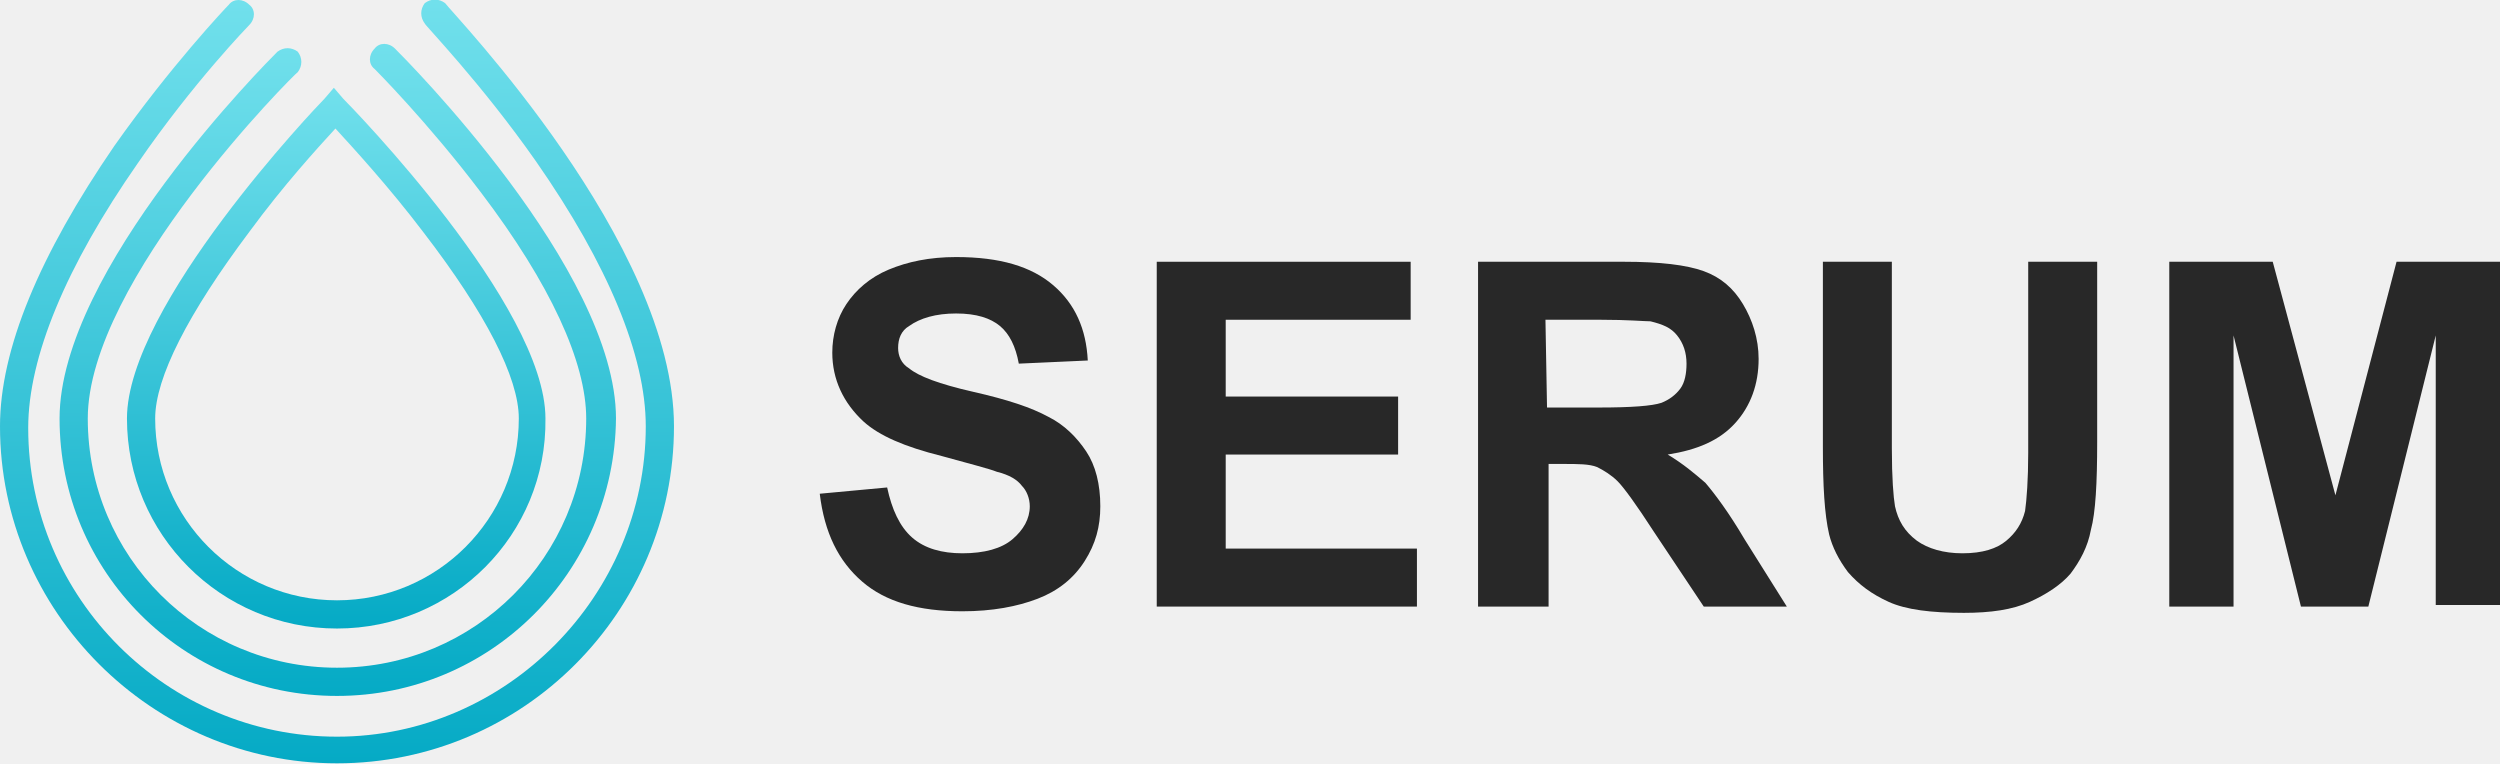
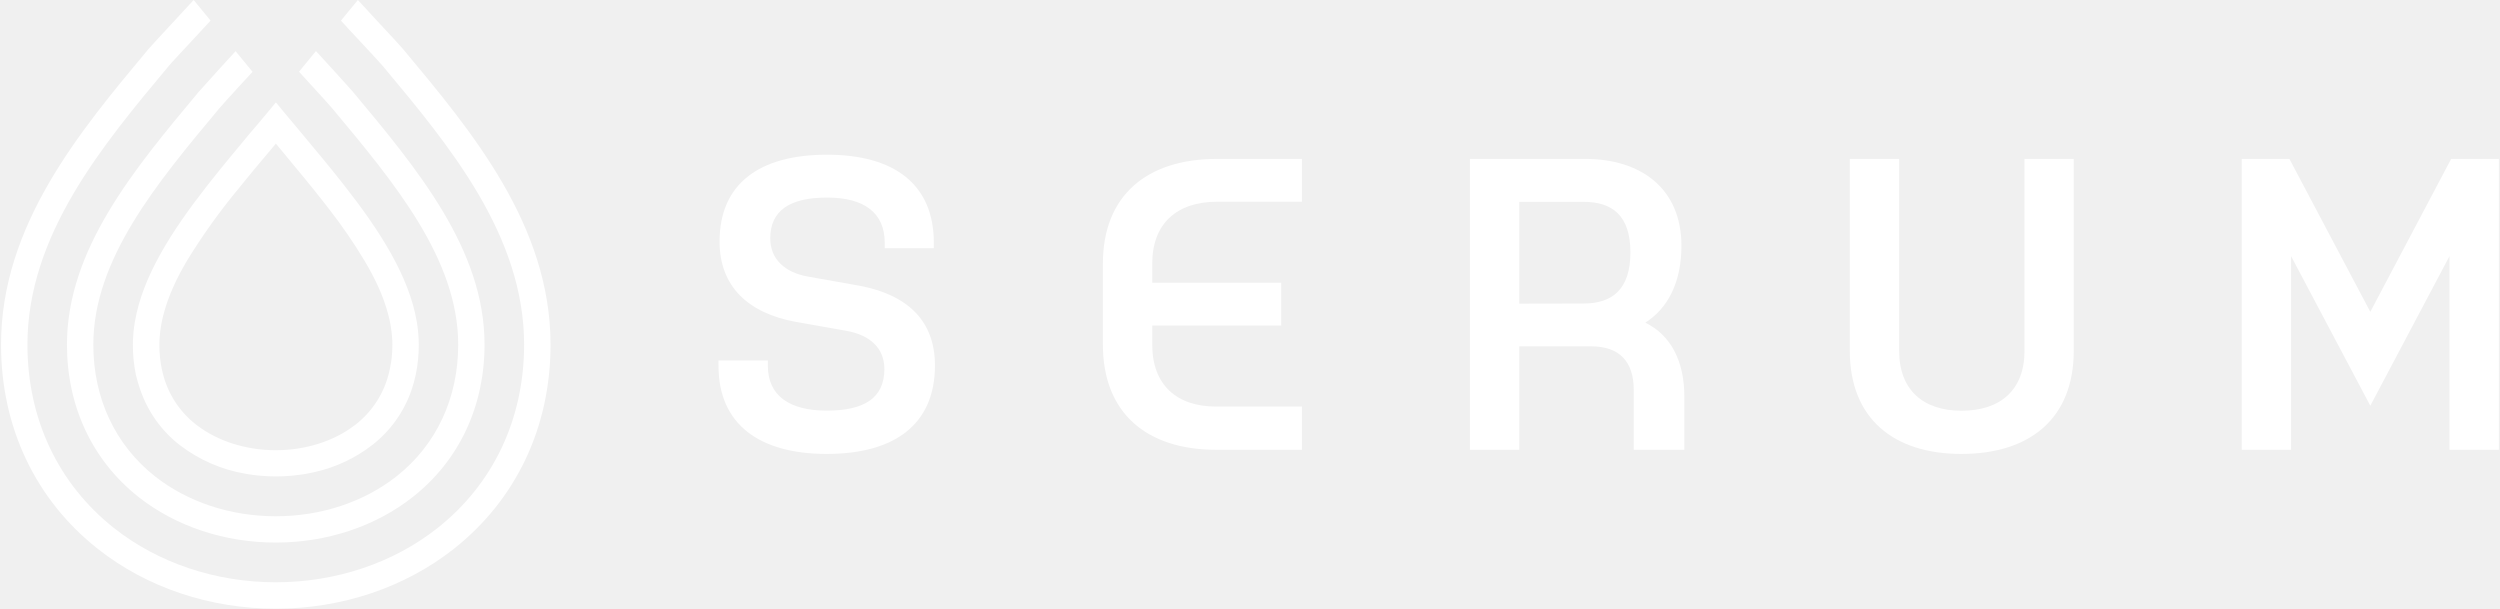
- <svg xmlns="http://www.w3.org/2000/svg" version="1.1" id="Layer_1" x="0px" y="0px" viewBox="0 0 159.5 48.7" style="enable-background:new 0 0 159.5 48.7;" xml:space="preserve">
-   <style type="text/css">
- 	.st0{fill:url(#SVGID_1_);}
- 	.st1{fill:url(#SVGID_2_);}
- 	.st2{fill:url(#SVGID_3_);}
- 	.st3{fill:#282828;}
- </style>
-   <linearGradient id="SVGID_1_" gradientUnits="userSpaceOnUse" x1="21.451" y1="9.925" x2="21.451" y2="44.388" gradientTransform="matrix(1 0 0 -1 0 50.05)">
-     <stop offset="0" style="stop-color:#05AAC5" />
-     <stop offset="1" style="stop-color:#71E0EC" />
-   </linearGradient>
-   <path class="st0" d="M21.5,40.1c-7.4,0-13.4-6-13.4-13.4c0-7.2,12.1-19.9,12.6-20.4l0.6-0.7l0.6,0.7c0.5,0.5,12.9,13.2,12.9,20.4  C34.9,34.1,28.9,40.1,21.5,40.1z M21.4,8.2c-1.1,1.2-3.3,3.6-5.5,6.6c-3.9,5.2-6,9.3-6,11.9c0,6.4,5.2,11.6,11.6,11.6  s11.6-5.2,11.6-11.6c0-2.6-2.1-6.7-6.1-11.9C24.8,11.9,22.5,9.4,21.4,8.2z" />
-   <linearGradient id="SVGID_2_" gradientUnits="userSpaceOnUse" x1="21.55" y1="5.625" x2="21.55" y2="47.154" gradientTransform="matrix(1 0 0 -1 0 50.05)">
-     <stop offset="0" style="stop-color:#05AAC5" />
-     <stop offset="1" style="stop-color:#71E0EC" />
-   </linearGradient>
-   <path class="st1" d="M21.5,44.4c-9.8,0-17.7-7.9-17.7-17.7c0-9.5,13.3-22.8,13.9-23.4C18.1,3,18.6,3,19,3.3c0.3,0.4,0.3,0.9,0,1.3  C18.8,4.7,5.6,17.9,5.6,26.7s7.1,15.9,15.9,15.9s15.9-7.1,15.9-15.9c0-3.6-2.3-8.6-6.7-14.4c-3.4-4.5-6.8-7.9-6.8-7.9  c-0.4-0.3-0.4-0.9,0-1.3c0.3-0.4,0.9-0.4,1.3,0c0.6,0.6,14.1,14.1,14.1,23.6C39.2,36.5,31.3,44.4,21.5,44.4z" />
-   <linearGradient id="SVGID_3_" gradientUnits="userSpaceOnUse" x1="21.5" y1="1.325" x2="21.5" y2="50.001" gradientTransform="matrix(1 0 0 -1 0 50.05)">
-     <stop offset="0" style="stop-color:#05AAC5" />
-     <stop offset="1" style="stop-color:#71E0EC" />
-   </linearGradient>
-   <path class="st2" d="M21.5,48.7C9.7,48.7,0,39,0,27.2c0-4.9,2.5-10.9,7.3-17.9c3.6-5.1,7.1-8.8,7.3-9c0.3-0.4,0.9-0.4,1.3,0  c0.4,0.3,0.4,0.9,0,1.3c0,0-3.6,3.7-7.1,8.8c-4.6,6.6-7,12.4-7,16.9C1.8,38.2,10.7,47,21.5,47s19.7-9,19.7-19.8  c0-4.5-2.4-10.3-7-16.9c-3.5-5-7.1-8.7-7.1-8.8c-0.3-0.4-0.3-0.9,0-1.3c0.4-0.3,0.9-0.3,1.3,0C28.9,0.9,43,15.5,43,27.2  C43,39,33.4,48.7,21.5,48.7z" />
-   <g>
-     <path class="st3" d="M52.3,31.5l4.3-0.4c0.3,1.4,0.8,2.5,1.6,3.2s1.9,1,3.2,1c1.4,0,2.5-0.3,3.2-0.9c0.7-0.6,1.1-1.3,1.1-2.1   c0-0.5-0.2-1-0.5-1.3c-0.3-0.4-0.8-0.7-1.6-0.9c-0.5-0.2-1.7-0.5-3.5-1c-2.4-0.6-4-1.3-5-2.2c-1.3-1.2-2-2.7-2-4.4   c0-1.1,0.3-2.2,0.9-3.1s1.5-1.7,2.7-2.2s2.6-0.8,4.3-0.8c2.8,0,4.8,0.6,6.2,1.8s2.1,2.8,2.2,4.8L65,23.2c-0.2-1.1-0.6-1.9-1.2-2.4   S62.3,20,61,20s-2.3,0.3-3,0.8c-0.5,0.3-0.7,0.8-0.7,1.4c0,0.5,0.2,1,0.7,1.3c0.6,0.5,1.9,1,4.1,1.5s3.7,1,4.8,1.6   c1,0.5,1.8,1.3,2.4,2.2s0.9,2.1,0.9,3.5c0,1.3-0.3,2.4-1,3.5s-1.7,1.9-3,2.4S63.3,39,61.4,39c-2.8,0-4.9-0.6-6.4-1.9   S52.6,34,52.3,31.5z" />
-     <path class="st3" d="M73.8,38.7v-22H90v3.7H78.2v4.9h11V29h-11v6h12.2v3.7H73.8z" />
-     <path class="st3" d="M94.3,38.7v-22h9.3c2.3,0,4,0.2,5.1,0.6s1.9,1.1,2.5,2.1s1,2.2,1,3.5c0,1.6-0.5,3-1.5,4.1s-2.4,1.7-4.3,2   c1,0.6,1.7,1.2,2.4,1.8c0.6,0.7,1.5,1.9,2.5,3.6l2.7,4.3h-5.3l-3.2-4.8c-1.1-1.7-1.9-2.8-2.3-3.2s-0.9-0.7-1.3-0.9   c-0.5-0.2-1.2-0.2-2.2-0.2h-0.9v9.1H94.3z M98.7,26h3.3c2.1,0,3.4-0.1,4-0.3c0.5-0.2,0.9-0.5,1.2-0.9s0.4-1,0.4-1.6   c0-0.7-0.2-1.3-0.6-1.8s-0.9-0.7-1.7-0.9c-0.4,0-1.4-0.1-3.2-0.1h-3.5L98.7,26L98.7,26z" />
-     <path class="st3" d="M116.3,16.7h4.4v11.9c0,1.9,0.1,3.1,0.2,3.7c0.2,0.9,0.6,1.6,1.4,2.2c0.7,0.5,1.7,0.8,2.9,0.8   c1.3,0,2.2-0.3,2.8-0.8c0.6-0.5,1-1.1,1.2-1.9c0.1-0.7,0.2-2,0.2-3.7V16.7h4.4v11.5c0,2.6-0.1,4.5-0.4,5.6c-0.2,1.1-0.7,2-1.3,2.8   c-0.6,0.7-1.5,1.3-2.6,1.8s-2.5,0.7-4.2,0.7c-2.1,0-3.7-0.2-4.8-0.7s-1.9-1.1-2.6-1.9c-0.6-0.8-1-1.6-1.2-2.4   c-0.3-1.3-0.4-3.1-0.4-5.6L116.3,16.7z" />
-     <path class="st3" d="M138.4,38.7v-22h6.6l4,14.9l3.9-14.9h6.6v21.9h-4.1V21.4l-4.3,17.3h-4.3l-4.3-17.3v17.3L138.4,38.7z" />
+ <svg xmlns="http://www.w3.org/2000/svg" width="115" height="28" viewBox="0 0 115 28" fill="none">
+   <g clip-path="url(#clip0_7930_143935)">
+     <path d="M38.961 15.223L36.591 14.803C34.416 14.401 33.1 13.178 33.1 11.11C33.1 8.454 34.931 7.116 38.041 7.116C41.131 7.116 42.956 8.473 42.956 11.168V11.416H40.698V11.172C40.698 9.795 39.763 9.088 38.047 9.088C36.31 9.088 35.432 9.7 35.432 10.961C35.432 11.936 36.115 12.529 37.15 12.72L39.514 13.14C41.779 13.56 43.008 14.784 43.008 16.81C43.008 19.546 41.12 20.881 38.03 20.881C34.94 20.881 33.051 19.524 33.051 16.829V16.58H35.321V16.825C35.321 18.201 36.313 18.889 38.03 18.889C39.748 18.889 40.682 18.315 40.682 16.974C40.679 15.988 39.992 15.415 38.961 15.223Z" fill="white" />
+     <path d="M55.941 20.69C52.755 20.69 50.733 19.007 50.733 15.854V12.127C50.733 8.993 52.755 7.31 55.979 7.31H59.889V9.28H55.979C54.129 9.28 53.003 10.292 53.003 12.127V13.006H58.935V14.975H53.003V15.854C53.003 17.708 54.129 18.702 55.941 18.702H59.889V20.69H55.941Z" fill="white" />
+     <path d="M67.616 7.31H72.921C75.457 7.31 77.346 8.649 77.346 11.306C77.346 12.968 76.735 14.172 75.685 14.842C76.85 15.415 77.48 16.6 77.48 18.244V20.69H75.152V17.937C75.152 16.619 74.484 15.931 73.187 15.931H69.887V20.69H67.616V7.31ZM72.844 13.962C74.16 13.962 74.999 13.312 74.999 11.611C74.999 9.909 74.16 9.285 72.844 9.285H69.887V13.968L72.844 13.962Z" fill="white" />
+     <path d="M95.392 7.31V16.141C95.392 19.237 93.389 20.881 90.223 20.881C87.094 20.881 85.091 19.24 85.091 16.141V7.31H87.361V16.141C87.361 17.937 88.467 18.894 90.229 18.894C92.021 18.894 93.127 17.936 93.127 16.141V7.31H95.392Z" fill="white" />
+     <path d="M112.677 11.783L109.034 18.664L105.39 11.783V20.69H103.119V7.31H105.313L109.034 14.344L112.753 7.31H114.947V20.69H112.677V11.783Z" fill="white" />
+     <path d="M9.148 4.216C9.284 4.06 9.671 3.63 10.087 3.175C10.354 2.884 10.643 2.566 10.837 2.354L11.617 3.304L10.98 3.994C10.592 4.42 10.19 4.86 10.078 4.996C7.236 8.4 4.293 11.92 4.293 15.856C4.293 18.318 5.298 20.464 7.123 21.906C8.625 23.093 10.601 23.748 12.685 23.748C14.77 23.748 16.743 23.093 18.247 21.906C20.072 20.464 21.077 18.315 21.077 15.856C21.077 11.92 18.136 8.4 15.292 4.996C15.18 4.859 14.779 4.42 14.389 3.994L13.755 3.298L14.534 2.349C14.728 2.566 15.019 2.884 15.284 3.169C15.693 3.625 16.092 4.055 16.223 4.21C19.205 7.781 22.289 11.473 22.289 15.85C22.289 18.69 21.121 21.177 18.997 22.855C17.281 24.211 15.038 24.958 12.685 24.958C10.333 24.958 8.088 24.212 6.372 22.861C4.249 21.182 3.08 18.695 3.08 15.856C3.08 11.478 6.165 7.786 9.148 4.216ZM11.469 6.165L11.879 5.684L12.224 5.273L12.691 4.71L13.157 5.273L13.502 5.684L13.903 6.165C14.505 6.886 15.112 7.612 15.689 8.343L15.857 8.556C17.466 10.608 18.82 12.707 19.174 14.808C19.198 14.953 19.217 15.098 19.232 15.243C19.232 15.293 19.239 15.345 19.243 15.397C19.256 15.55 19.264 15.702 19.264 15.856C19.265 16.315 19.22 16.773 19.127 17.224C19.076 17.466 19.011 17.705 18.931 17.939C18.587 18.94 17.961 19.819 17.127 20.468C16.353 21.069 15.457 21.492 14.501 21.709C14.365 21.742 14.217 21.77 14.074 21.797L13.921 21.821C13.785 21.843 13.637 21.862 13.492 21.876C12.963 21.93 12.429 21.93 11.899 21.876C11.735 21.861 11.573 21.839 11.413 21.813L11.341 21.801C10.22 21.619 9.161 21.16 8.26 20.467C7.427 19.817 6.8 18.938 6.457 17.938C6.374 17.708 6.304 17.474 6.249 17.236C6.157 16.786 6.111 16.327 6.113 15.868C6.113 15.715 6.113 15.563 6.132 15.41C6.132 15.358 6.139 15.306 6.143 15.255C6.158 15.11 6.177 14.965 6.201 14.82C6.554 12.707 7.91 10.614 9.518 8.556L9.686 8.344C10.263 7.612 10.87 6.886 11.469 6.165ZM12.685 20.71C14.039 20.71 15.351 20.3 16.302 19.571L16.369 19.522C17.13 18.925 17.667 18.088 17.893 17.147C17.909 17.083 17.924 17.018 17.937 16.953C17.975 16.775 18.003 16.596 18.023 16.415C18.04 16.232 18.049 16.044 18.049 15.853C18.049 15.735 18.049 15.618 18.034 15.499C18.009 15.164 17.954 14.833 17.87 14.508C17.752 14.057 17.595 13.616 17.4 13.192C17.392 13.173 17.384 13.153 17.374 13.133C17.199 12.759 17.006 12.393 16.794 12.038L16.782 12.016C16.275 11.17 15.716 10.357 15.109 9.581C15.064 9.522 15.018 9.463 14.973 9.403C14.772 9.146 14.568 8.889 14.361 8.633L14.175 8.405L14.131 8.35L14.028 8.224C13.798 7.944 13.565 7.663 13.333 7.384L12.971 6.945C12.877 6.831 12.783 6.719 12.69 6.606L12.407 6.945L12.034 7.387C11.802 7.66 11.569 7.946 11.339 8.227L11.236 8.353C11.222 8.372 11.207 8.389 11.192 8.407L11.006 8.636C10.117 9.703 9.308 10.834 8.584 12.02L8.572 12.042C8.359 12.408 8.162 12.774 8 13.136C7.99 13.155 7.983 13.176 7.974 13.195C7.781 13.619 7.626 14.06 7.509 14.511C7.426 14.835 7.371 15.167 7.346 15.501C7.336 15.62 7.331 15.738 7.331 15.856C7.33 16.043 7.339 16.231 7.358 16.418C7.375 16.598 7.402 16.776 7.438 16.953C7.451 17.018 7.466 17.083 7.482 17.147C7.708 18.088 8.245 18.925 9.006 19.522L9.073 19.571C10.019 20.296 11.332 20.71 12.685 20.71ZM18.548 2.267C18.425 2.12 18.057 1.719 17.464 1.086C17.082 0.676 16.657 0.217 16.462 0L15.684 0.948C15.882 1.167 16.182 1.495 16.577 1.914C17.014 2.383 17.508 2.915 17.617 3.046C20.66 6.689 24.109 10.818 24.109 15.856C24.109 19.265 22.694 22.26 20.124 24.292C18.09 25.9 15.446 26.785 12.685 26.785C9.925 26.785 7.281 25.9 5.246 24.292C2.676 22.26 1.262 19.265 1.262 15.856C1.262 10.818 4.709 6.691 7.753 3.046C7.862 2.91 8.356 2.383 8.793 1.914C9.188 1.49 9.488 1.167 9.686 0.948L8.908 0C8.712 0.217 8.288 0.674 7.905 1.086C7.313 1.722 6.95 2.12 6.821 2.267C3.647 6.067 0.048 10.376 0.048 15.856C0.048 19.645 1.628 22.98 4.495 25.245C6.744 27.023 9.652 28 12.687 28C15.722 28 18.629 27.022 20.879 25.245C23.746 22.98 25.325 19.645 25.325 15.856C25.322 10.376 21.723 6.067 18.548 2.267Z" fill="white" />
  </g>
+   <defs>
+     <clipPath id="clip0_7930_143935">
+       <rect width="114.947" height="28" fill="white" />
+     </clipPath>
+   </defs>
</svg>
